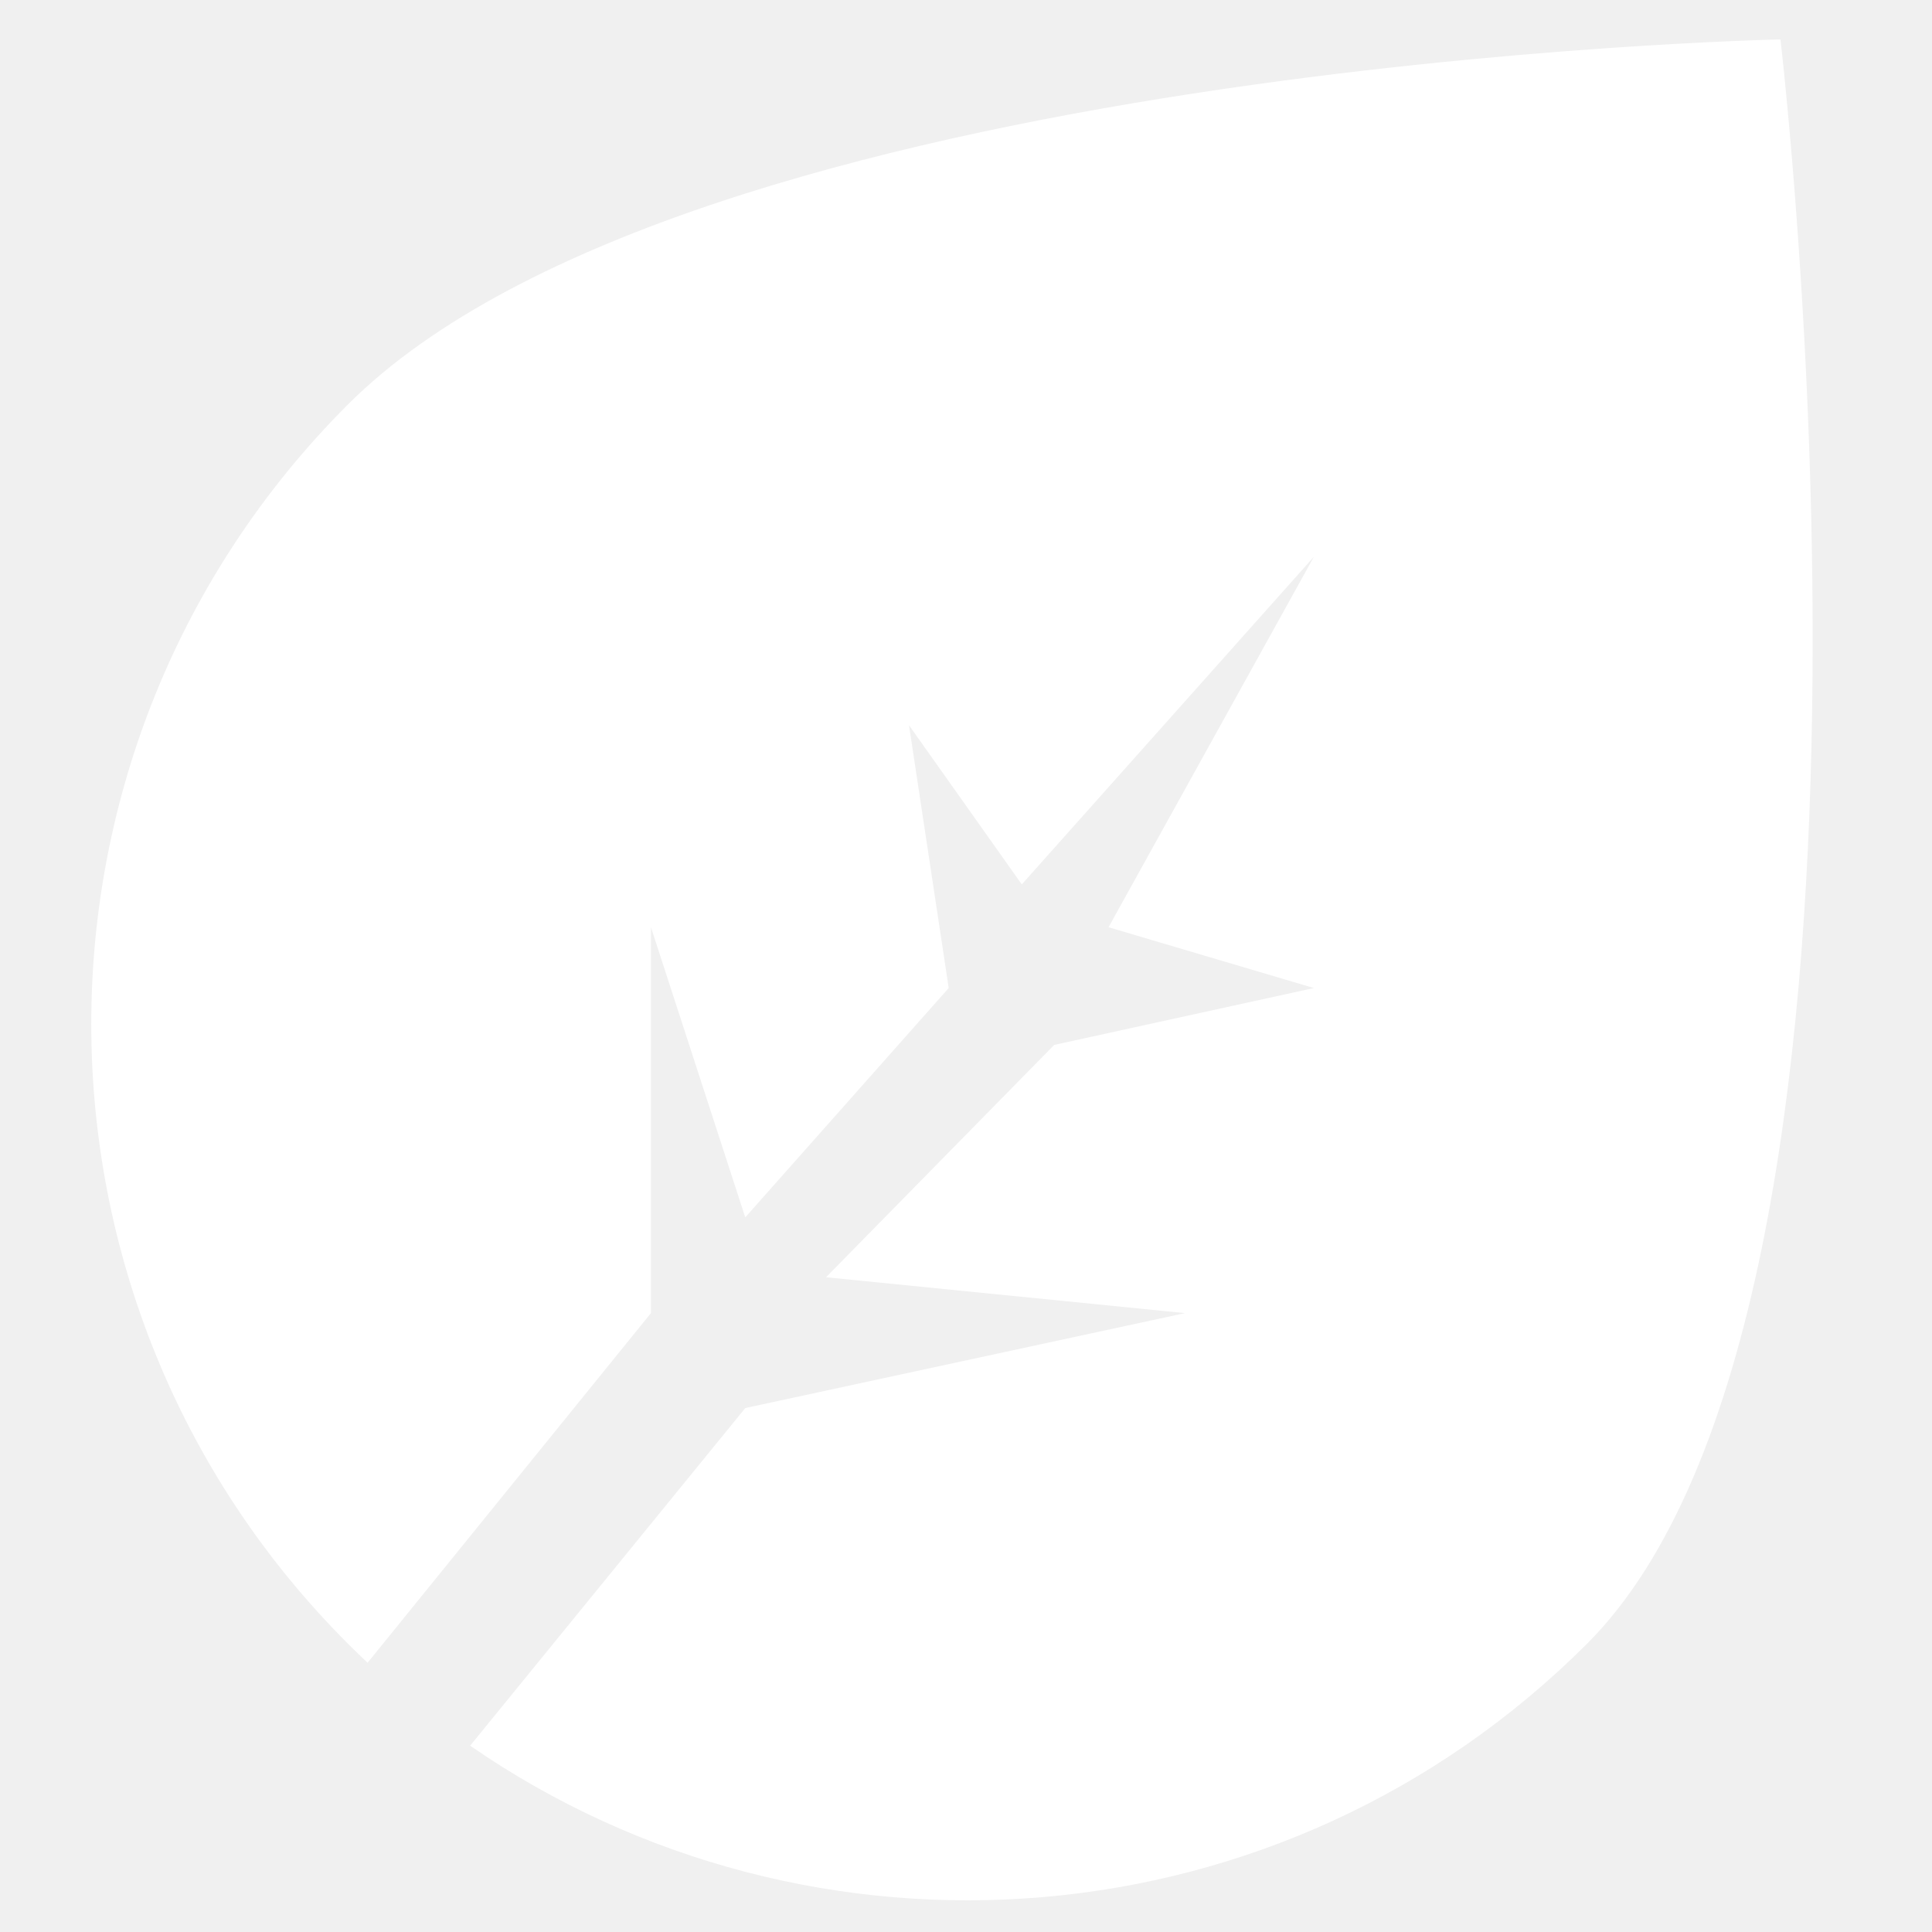
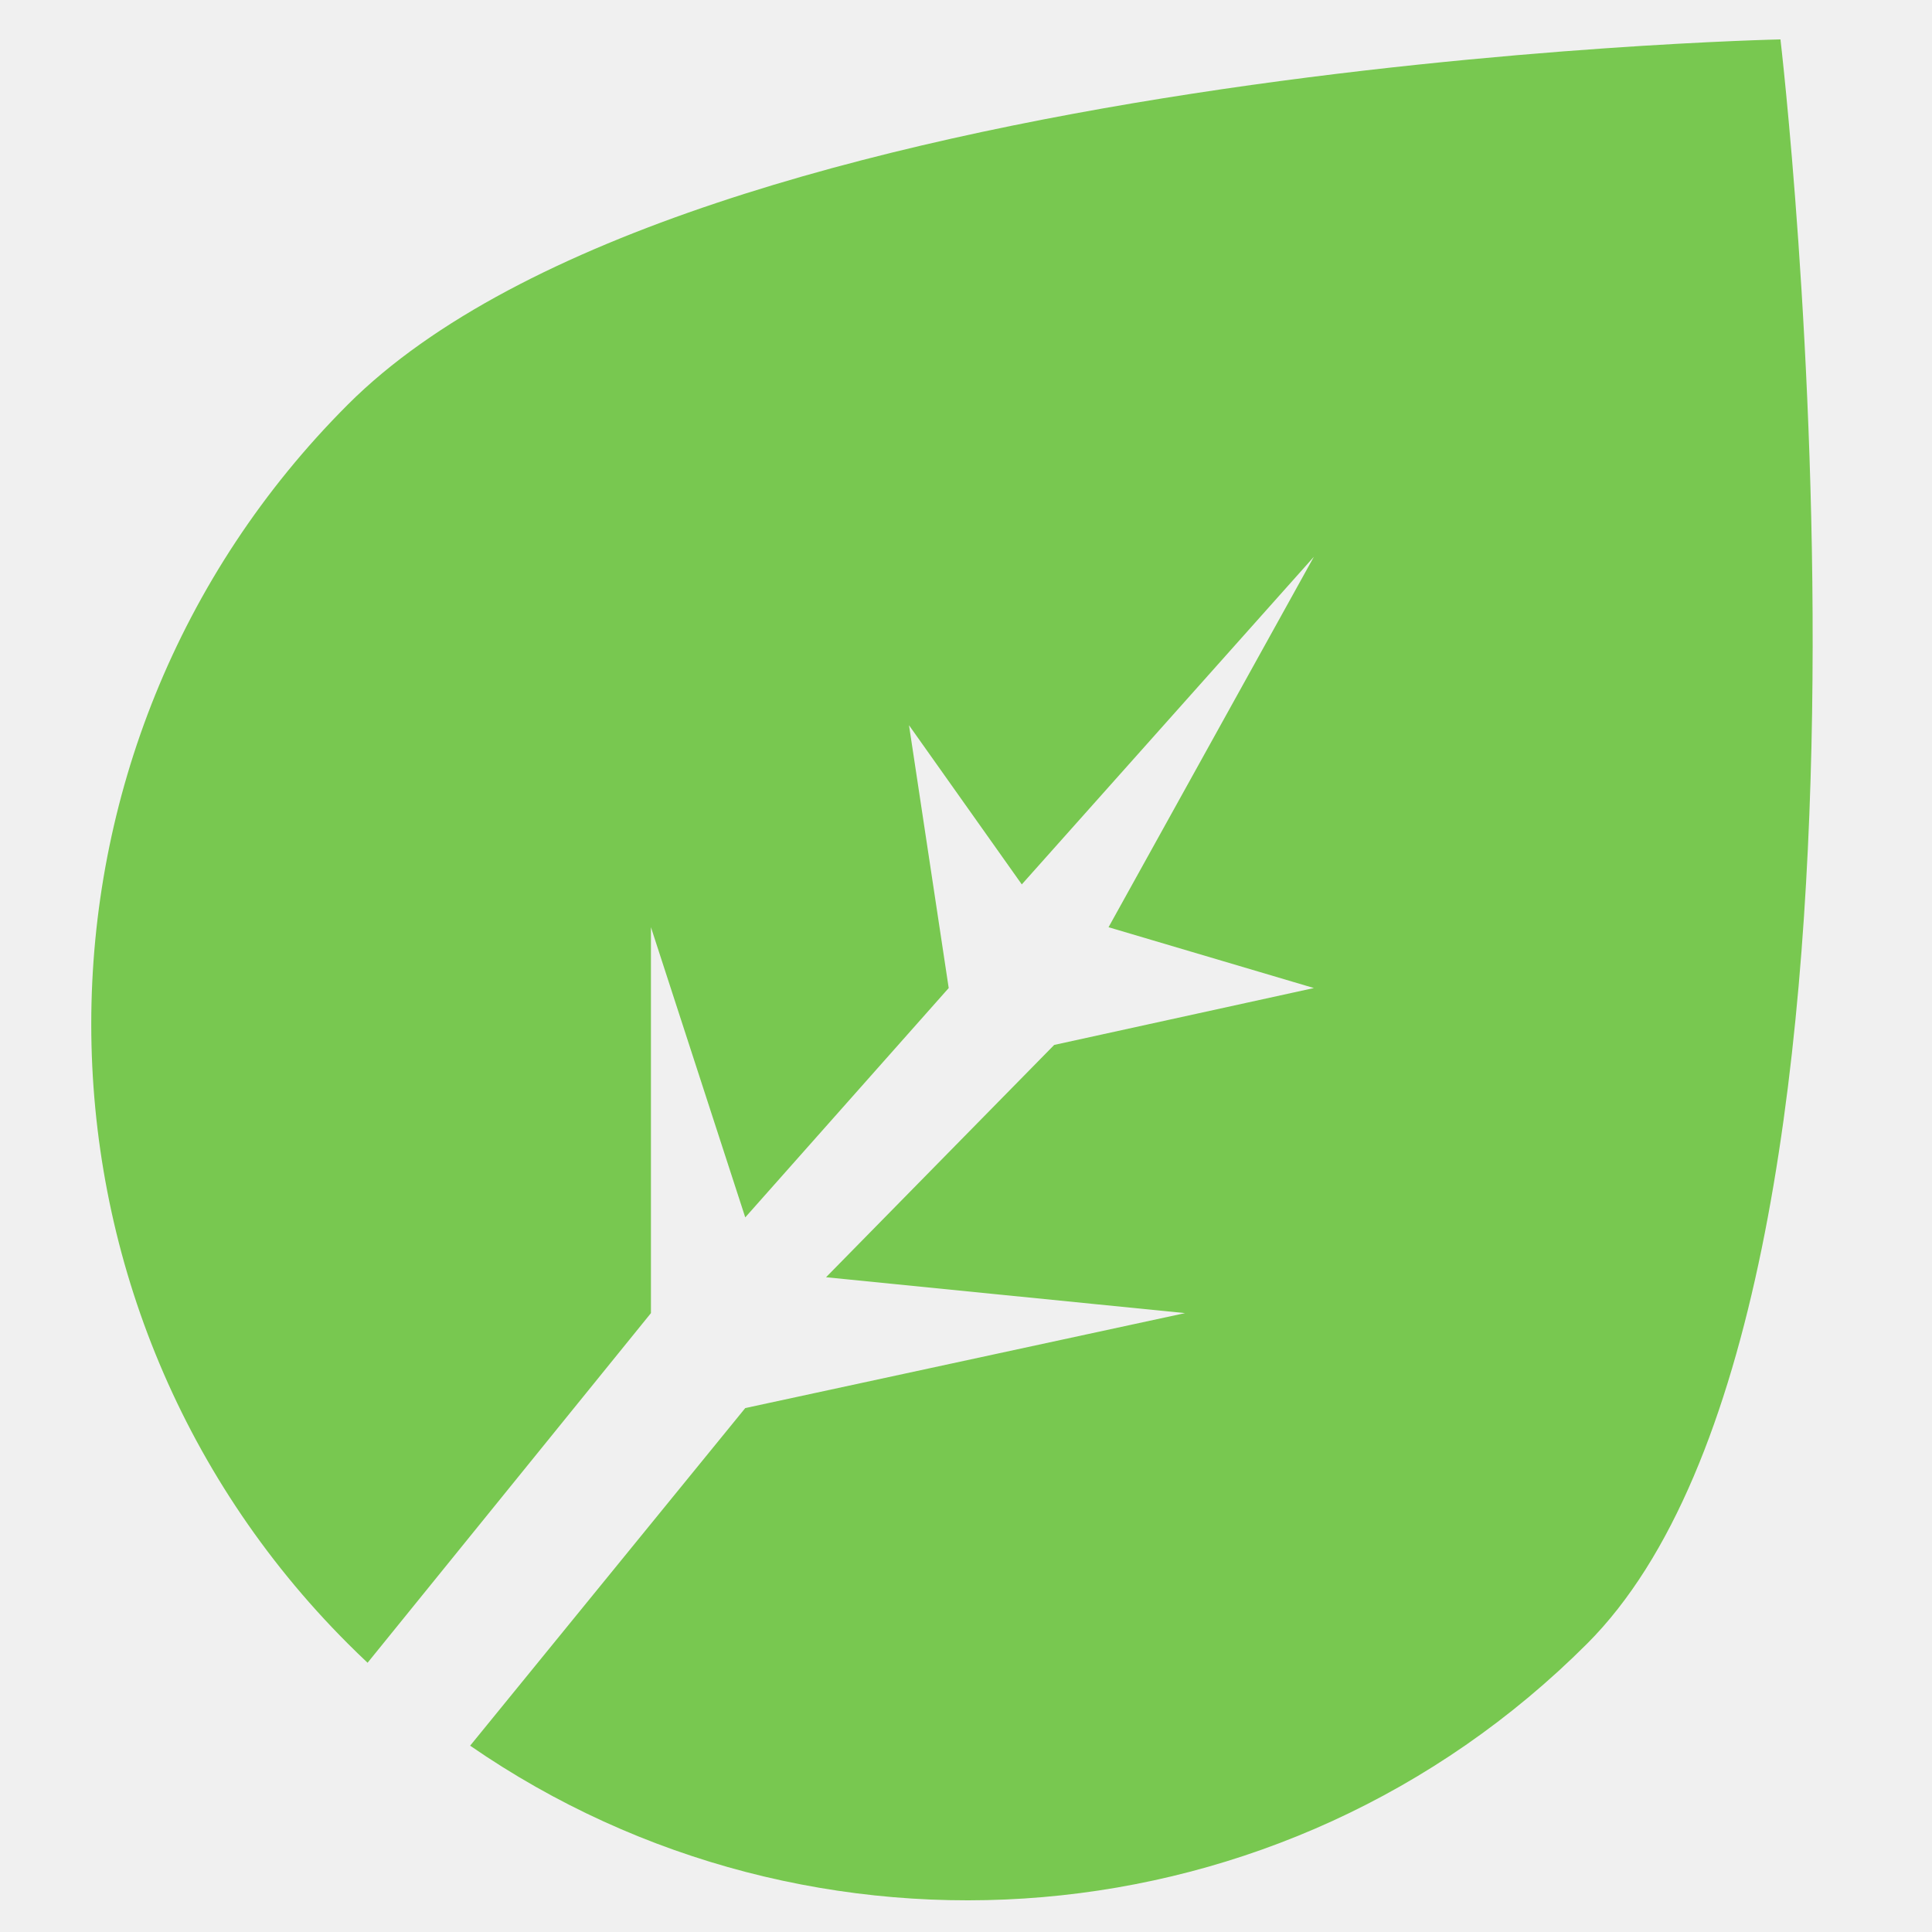
<svg xmlns="http://www.w3.org/2000/svg" fill="none" height="512" viewBox="0 0 512 512" width="512">
-   <path clip-rule="evenodd" d="m97.412 440.649c-1.757-1.653-3.495-3.338-5.213-5.056-90.685-90.684-90.685-237.713 0-328.397 90.684-90.685 379.64-96.752 379.64-96.752s39.442 334.465-51.242 425.149c-80.54 80.54-205.522 89.55-296.005 27.031l72.908-89.471 116.55-25.163-95.139-9.511 60.462-61.562 68.824-15.077-54.422-16.117 54.422-98.176-77.41 86.828-29.893-42.183 10.523 69.648-53.917 60.782-24.993-76.9v102.268z" fill="#fff" fill-rule="evenodd" />
+   <path clip-rule="evenodd" d="m97.412 440.649c-1.757-1.653-3.495-3.338-5.213-5.056-90.685-90.684-90.685-237.713 0-328.397 90.684-90.685 379.64-96.752 379.64-96.752s39.442 334.465-51.242 425.149c-80.54 80.54-205.522 89.55-296.005 27.031l72.908-89.471 116.55-25.163-95.139-9.511 60.462-61.562 68.824-15.077-54.422-16.117 54.422-98.176-77.41 86.828-29.893-42.183 10.523 69.648-53.917 60.782-24.993-76.9v102.268z" fill="#78C850" fill-rule="evenodd" />
</svg>
